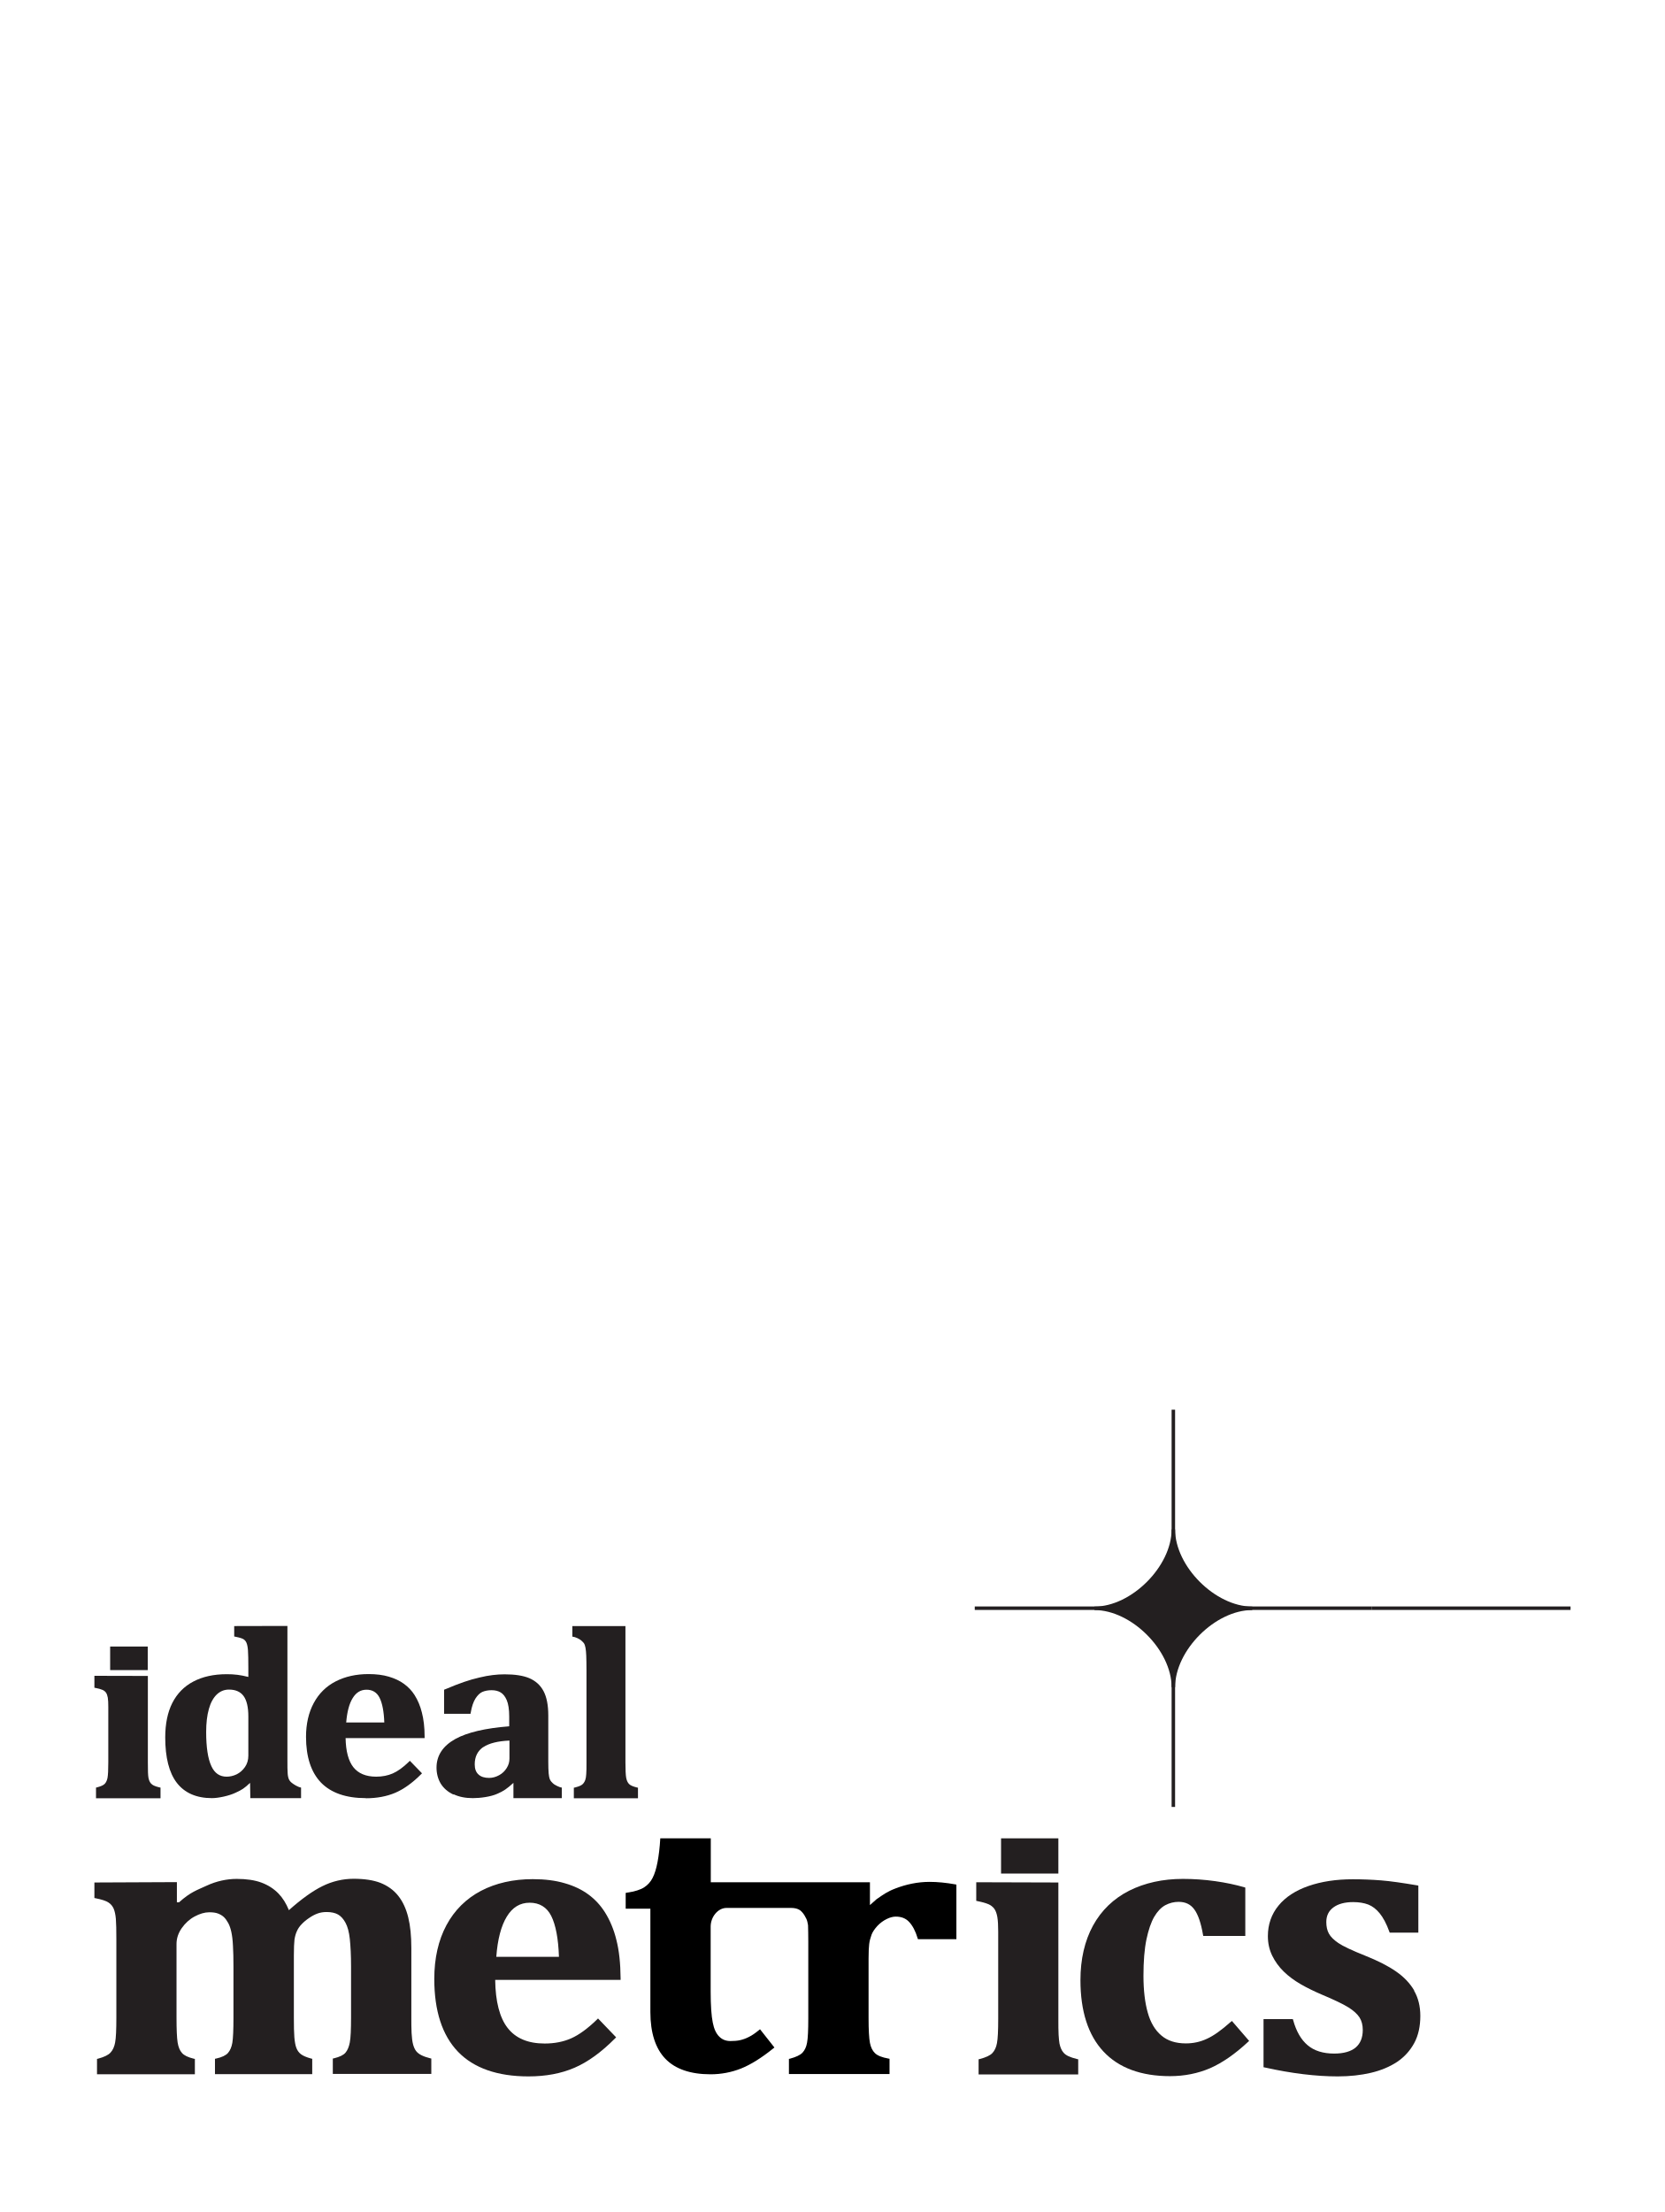
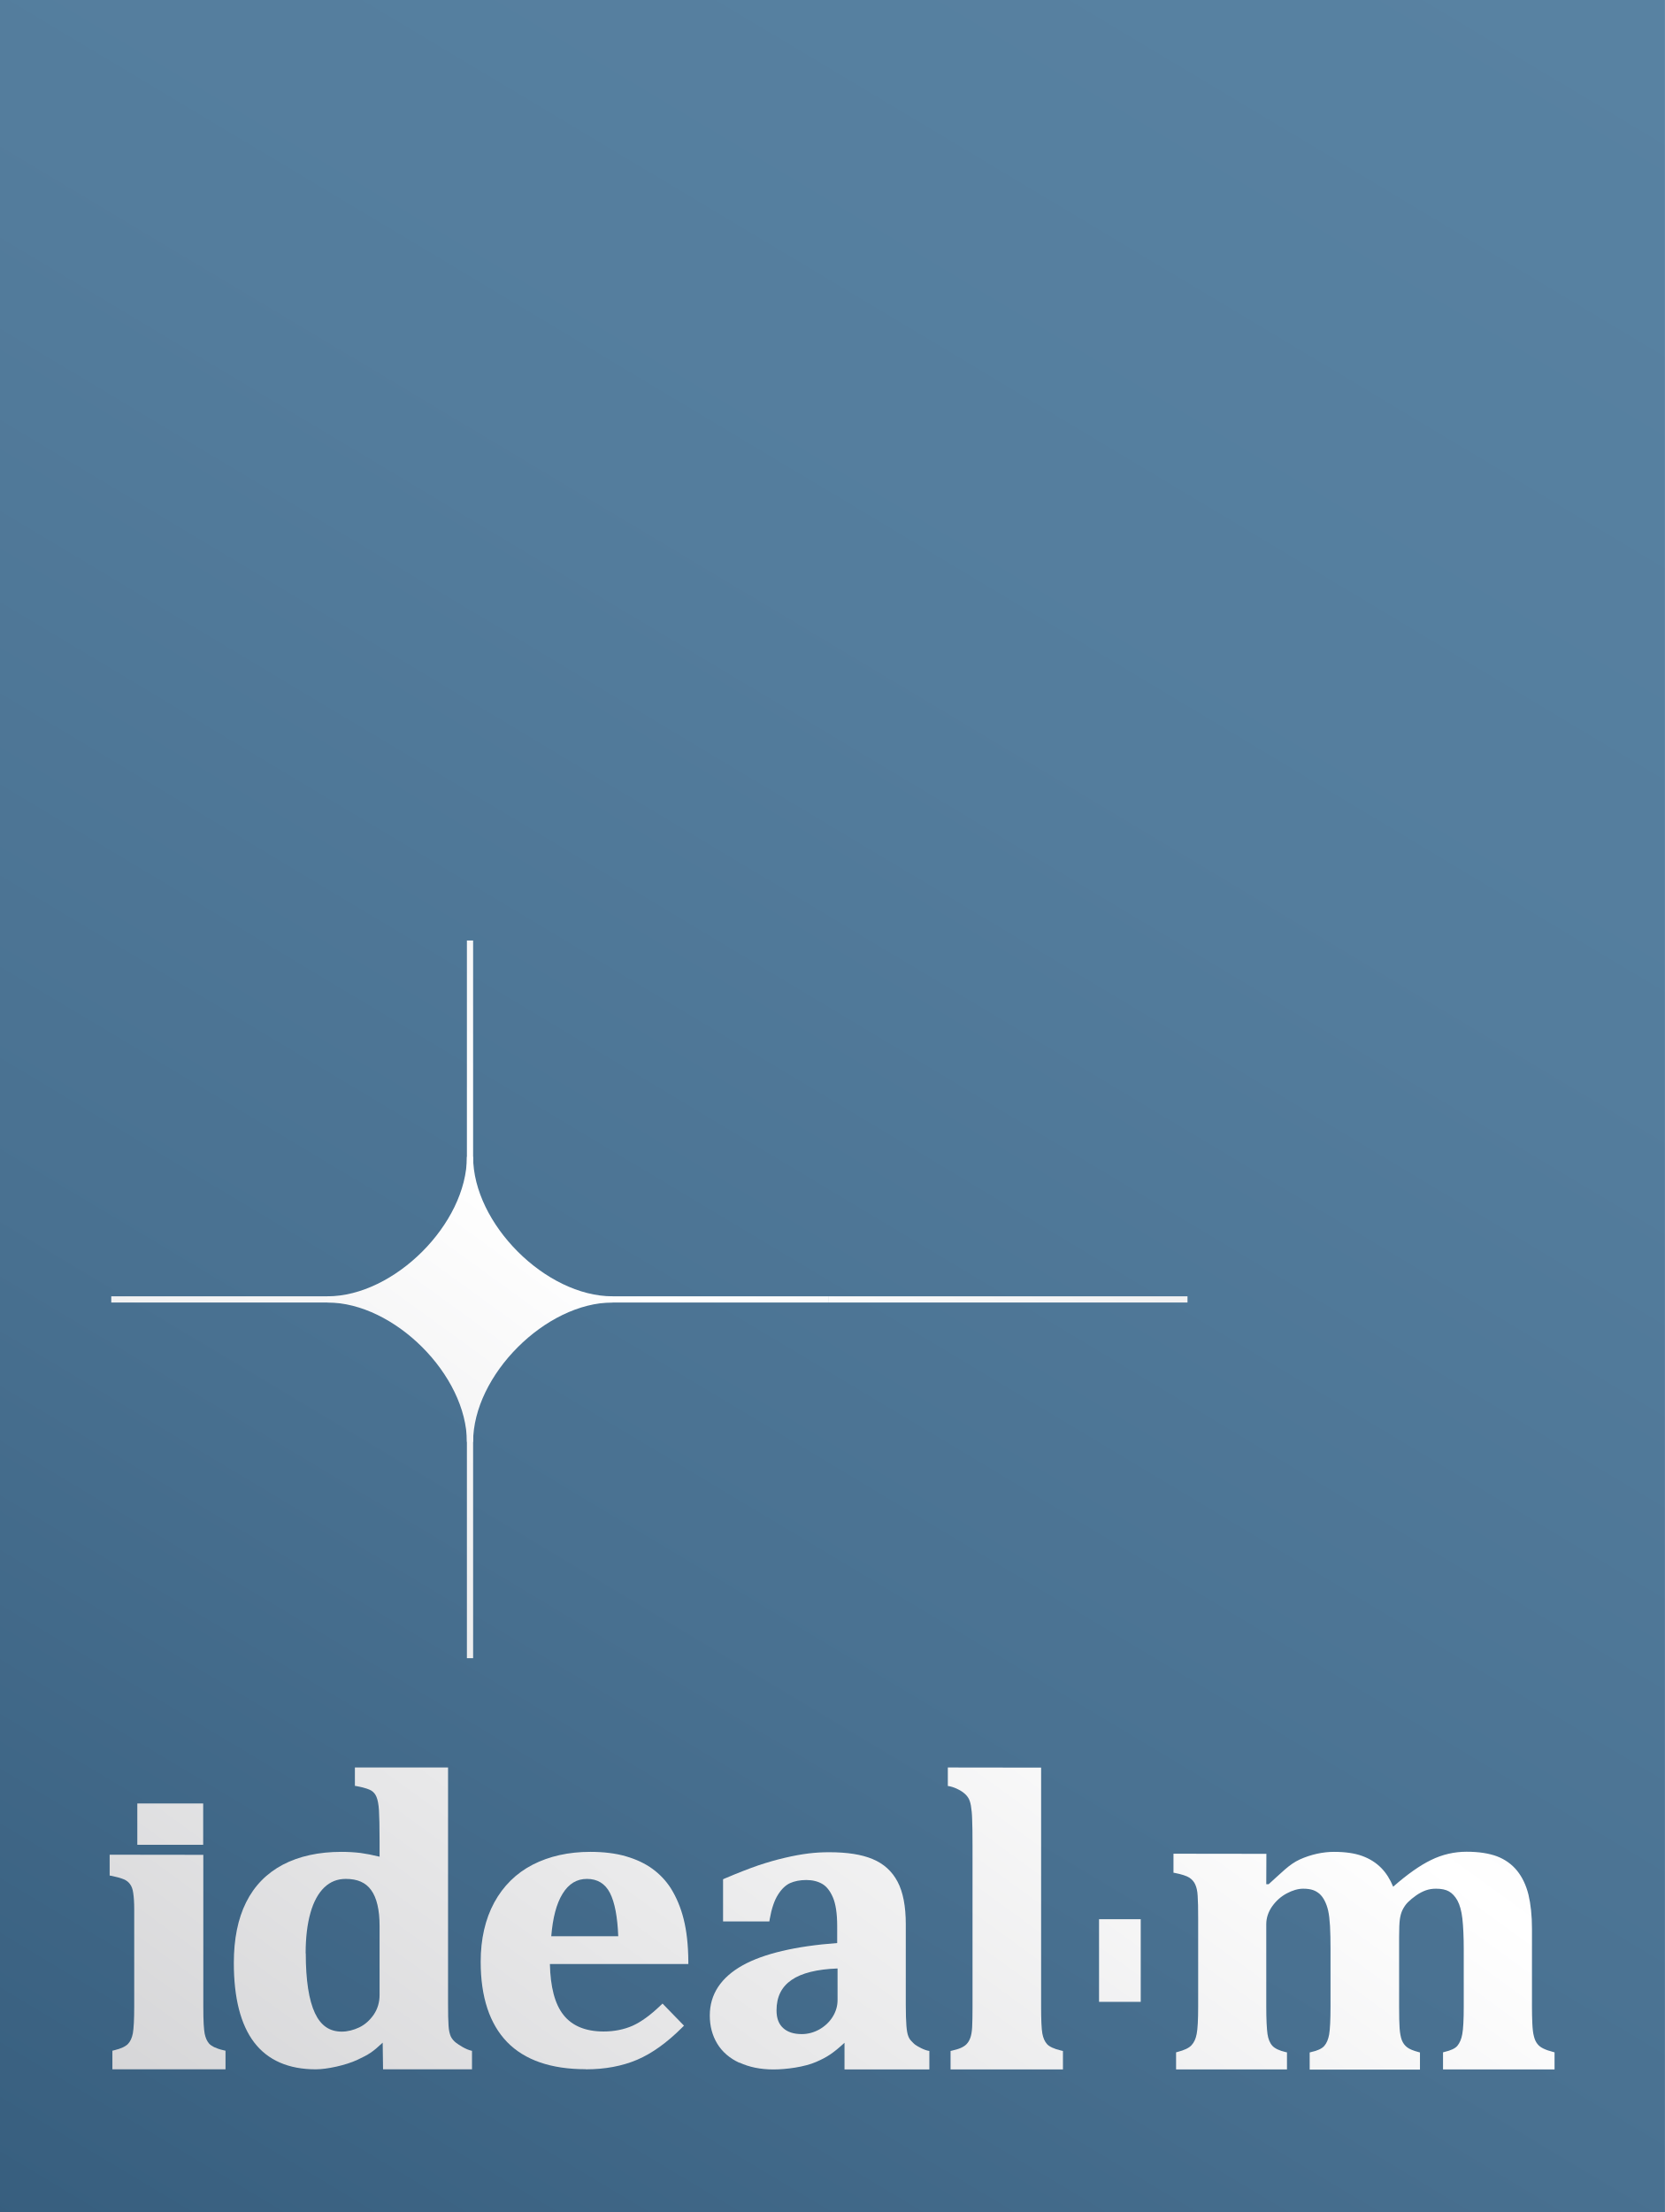
- <svg xmlns="http://www.w3.org/2000/svg" id="Layer_2" data-name="Layer 2" viewBox="0 0 134.22 178.3">
+ <svg xmlns="http://www.w3.org/2000/svg" xmlns:xlink="http://www.w3.org/1999/xlink" id="Layer_2" data-name="Layer 2" viewBox="0 0 134.22 178.3">
  <defs>
    <style>
      .cls-1 {
-         fill: #231f20;
+         fill: url(#linear-gradient-13);
      }

      .cls-2 {
-         fill: #fff;
+         fill: url(#linear-gradient-2);
+       }
+ 
+       .cls-3 {
+         fill: url(#linear-gradient-10);
+       }
+ 
+       .cls-4 {
+         fill: url(#linear-gradient-12);
+       }
+ 
+       .cls-5 {
+         fill: url(#linear-gradient-4);
+       }
+ 
+       .cls-6 {
+         fill: url(#linear-gradient-3);
+       }
+ 
+       .cls-7 {
+         fill: url(#linear-gradient-5);
+       }
+ 
+       .cls-8 {
+         fill: url(#linear-gradient-8);
+       }
+ 
+       .cls-9 {
+         fill: url(#linear-gradient-7);
+       }
+ 
+       .cls-10 {
+         fill: url(#linear-gradient-9);
+       }
+ 
+       .cls-11 {
+         fill: url(#linear-gradient-11);
+       }
+ 
+       .cls-12 {
+         fill: url(#linear-gradient-6);
+       }
+ 
+       .cls-13 {
+         fill: url(#linear-gradient);
      }
    </style>
+     <linearGradient id="linear-gradient" x1="122.72" y1="-3.72" x2="-2.61" y2="205.61" gradientUnits="userSpaceOnUse">
+       <stop offset="0" stop-color="#5882a2" />
+       <stop offset=".3" stop-color="#547d9d" />
+       <stop offset=".61" stop-color="#497191" />
+       <stop offset=".92" stop-color="#365d7d" />
+       <stop offset="1" stop-color="#315777" />
+     </linearGradient>
+     <linearGradient id="linear-gradient-2" x1="125.41" y1="-15.9" x2="-39.04" y2="210.77" gradientUnits="userSpaceOnUse">
+       <stop offset="0" stop-color="#aaaaab" />
+       <stop offset=".2" stop-color="#d2d2d4" />
+       <stop offset=".5" stop-color="#fff" />
+       <stop offset=".8" stop-color="#d2d2d4" />
+       <stop offset="1" stop-color="#aaaaab" />
+     </linearGradient>
+     <linearGradient id="linear-gradient-3" gradientTransform="translate(-66.85 142.63) rotate(-90)" xlink:href="#linear-gradient-2" />
+     <linearGradient id="linear-gradient-4" gradientTransform="translate(75.78 209.48) rotate(-180)" xlink:href="#linear-gradient-2" />
+     <linearGradient id="linear-gradient-5" x1="153.83" y1="4.73" x2="-10.61" y2="231.39" gradientTransform="translate(162.54 209.48) rotate(-180)" xlink:href="#linear-gradient-2" />
+     <linearGradient id="linear-gradient-6" x1="185.07" y1="27.38" x2="20.62" y2="254.05" xlink:href="#linear-gradient-2" />
+     <linearGradient id="linear-gradient-7" x1="198.02" y1="36.78" x2="33.57" y2="263.45" xlink:href="#linear-gradient-2" />
+     <linearGradient id="linear-gradient-8" x1="145.81" y1="-1.09" x2="-18.63" y2="225.58" xlink:href="#linear-gradient-2" />
+     <linearGradient id="linear-gradient-9" x1="157.14" y1="7.13" x2="-7.3" y2="233.79" xlink:href="#linear-gradient-2" />
+     <linearGradient id="linear-gradient-10" x1="170.08" y1="16.51" x2="5.63" y2="243.18" xlink:href="#linear-gradient-2" />
+     <linearGradient id="linear-gradient-11" x1="177.4" y1="21.82" x2="12.96" y2="248.49" xlink:href="#linear-gradient-2" />
+     <linearGradient id="linear-gradient-12" x1="134.83" y1="-9.06" x2="-29.62" y2="217.6" xlink:href="#linear-gradient-2" />
+     <linearGradient id="linear-gradient-13" x1="129.68" y1="-12.8" x2="-34.77" y2="213.87" xlink:href="#linear-gradient-2" />
  </defs>
  <g id="Layer_1-2" data-name="Layer 1">
-     <rect class="cls-2" width="134.22" height="178.3" />
+     <rect class="cls-13" width="134.22" height="178.3" />
    <g>
      <g>
-         <path class="cls-1" d="M18.88,131.07v.84l.1.02c.4.08.57.15.65.2.11.07.19.17.24.29.06.14.1.34.12.61.02.28.03.76.03,1.43v.71c-.33-.08-.62-.14-.87-.17-.29-.04-.59-.05-.88-.05-1.04,0-1.94.2-2.68.59-.75.39-1.32.98-1.7,1.73-.38.75-.57,1.69-.57,2.78,0,1.61.31,2.84.93,3.65.63.82,1.58,1.24,2.84,1.24.5,0,1.37-.18,1.91-.44.52-.24.69-.35,1.16-.79l.02,1.23h4.09v-.85h0c-.3-.06-.6-.27-.73-.37-.11-.08-.2-.19-.25-.3-.05-.12-.09-.28-.1-.49-.02-.22-.02-.57-.02-1.05v-10.82M16.62,139.61c0-.71.07-1.34.22-1.86.14-.51.36-.9.64-1.17.28-.26.6-.39.98-.39.53,0,.91.17,1.17.51.26.35.39.91.39,1.65v3.17c0,.34-.09.65-.27.91-.18.26-.41.46-.67.59-.27.13-.54.19-.81.19-.56,0-.97-.28-1.23-.85-.28-.6-.42-1.52-.42-2.75Z" />
-         <path class="cls-1" d="M29.5,144.95c.88,0,1.68-.15,2.36-.44.68-.29,1.38-.79,2.07-1.48l.09-.09-.98-1.01-.09.09c-.46.45-.9.76-1.29.93-.39.17-.84.26-1.33.26-.83,0-1.45-.26-1.85-.77-.39-.5-.6-1.28-.62-2.34h6.37v-.12c0-.76-.08-1.41-.22-1.94-.13-.53-.33-1-.59-1.41-.22-.35-.51-.65-.85-.9-.34-.25-.75-.44-1.22-.58-.47-.14-1.02-.21-1.64-.21-1,0-1.89.2-2.65.59-.76.39-1.36.98-1.77,1.75-.41.76-.62,1.68-.62,2.72,0,1.62.41,2.86,1.21,3.69.81.83,2.02,1.25,3.61,1.25ZM27.91,138.83c.07-.84.24-1.5.52-1.95.28-.46.65-.68,1.12-.68s.83.21,1.05.65c.22.44.35,1.11.38,1.99h-3.08Z" />
-         <path class="cls-1" d="M36.57,144.63c.44.21.96.31,1.55.31s1.44-.11,1.97-.35c.51-.22.77-.4,1.3-.88v1.23s3.9,0,3.9,0v-.85h0c-.24-.03-.55-.22-.64-.28-.07-.05-.14-.13-.19-.18-.05-.05-.1-.13-.14-.22-.04-.1-.07-.26-.09-.47-.02-.22-.03-.55-.03-.96v-3.71c0-.82-.13-1.48-.38-1.95-.25-.48-.64-.83-1.15-1.05-.5-.21-1.17-.31-1.99-.31-.32,0-.64.02-.96.06-.32.04-.68.1-1.08.2-.4.09-.81.21-1.22.35-.41.14-.93.34-1.54.6l-.08.03v1.94h2.13l.02-.1c.08-.48.21-.86.38-1.13.17-.26.35-.44.55-.53.21-.09.46-.14.75-.14s.53.06.73.18c.2.12.36.32.49.62.13.3.2.75.2,1.32v.79c-1.92.15-3.38.49-4.34,1.02-1.01.56-1.52,1.34-1.52,2.31,0,.48.12.92.34,1.29.23.37.57.67,1.02.88ZM38.96,140.83c.46-.31,1.17-.49,2.11-.53v1.45c0,.27-.07.52-.22.76-.15.24-.35.44-.61.58-.25.14-.53.22-.81.22-.37,0-.66-.09-.86-.28-.2-.18-.3-.45-.3-.81,0-.62.23-1.08.69-1.4Z" />
-         <path class="cls-1" d="M46.14,131.07v.85h0c.27.03.56.19.69.29.09.08.18.16.24.24.06.09.1.21.13.37.03.17.05.38.06.63.01.25.02.66.02,1.2v7.42c0,.4,0,.71-.02.93-.01.21-.04.37-.08.48-.04.11-.09.2-.15.27-.05.07-.13.13-.23.18-.1.05-.25.1-.44.15l-.1.02v.85h5.17v-.85l-.09-.02c-.32-.08-.53-.17-.64-.29-.11-.12-.18-.28-.22-.49-.04-.22-.06-.63-.06-1.23v-11" />
-         <g>
-           <path class="cls-1" d="M7.61,135.08v.96l.1.02c.22.04.4.09.54.15.13.05.22.13.29.22.07.1.12.24.15.41.03.19.04.43.04.74v4.47c0,.6-.02,1.01-.06,1.24-.04.21-.11.37-.22.49-.11.12-.32.21-.62.29l-.09.02v.86h5.2v-.86l-.1-.02c-.18-.04-.32-.09-.43-.14-.1-.05-.18-.1-.23-.16h0c-.05-.06-.1-.13-.13-.2-.03-.07-.06-.16-.08-.26-.02-.1-.03-.24-.04-.43,0-.19-.01-.47-.01-.83v-6.96" />
-           <rect class="cls-1" x="8.88" y="132.72" width="3.03" height="1.9" />
-         </g>
+         <path class="cls-2" d="M38.14,93.25h-.5c0,5.39-5.86,11.24-11.24,11.24v.5c5.39,0,11.24,5.86,11.24,11.24h.5c0-5.39,5.86-11.24,11.24-11.24v-.5c-5.39,0-11.24-5.86-11.24-11.24Z" />
+         <rect class="cls-6" x="8.96" y="104.49" width="57.85" height=".5" transform="translate(142.63 66.85) rotate(90)" />
+         <rect class="cls-5" x="8.96" y="104.49" width="57.85" height=".5" transform="translate(75.78 209.48) rotate(180)" />
+         <rect class="cls-7" x="66.81" y="104.49" width="28.92" height=".5" transform="translate(162.54 209.48) rotate(180)" />
      </g>
      <g>
-         <path class="cls-1" d="M94.73,123.28h-.28c0,2.98-3.24,6.22-6.22,6.22v.28c2.98,0,6.22,3.24,6.22,6.22h.28c0-2.98,3.24-6.22,6.22-6.22v-.28c-2.98,0-6.22-3.24-6.22-6.22Z" />
-         <rect class="cls-1" x="78.58" y="129.5" width="32.02" height=".28" transform="translate(224.23 35.05) rotate(90)" />
-         <rect class="cls-1" x="78.58" y="129.5" width="32.02" height=".28" transform="translate(189.18 259.27) rotate(180)" />
-         <rect class="cls-1" x="110.6" y="129.5" width="16.01" height=".28" transform="translate(237.21 259.27) rotate(180)" />
+         <rect class="cls-12" x="88.6" y="154.7" width="3.36" height="6.66" />
+         <path class="cls-9" d="M94.6,149.42v1.53l.11.02c.56.11.95.24,1.17.38.21.14.37.32.47.54.11.23.18.54.2.93.03.4.04,1.03.04,1.87v7.04c0,1.07-.04,1.82-.12,2.22-.07.38-.21.69-.42.91-.2.22-.58.4-1.13.54l-.11.03v1.38h8.94v-1.38l-.11-.02c-.51-.12-.87-.29-1.07-.51-.2-.22-.33-.54-.39-.94-.06-.42-.1-1.17-.1-2.23v-6.63c0-.5.16-.98.47-1.43.32-.45.71-.8,1.18-1.05.47-.25.91-.38,1.33-.38.32,0,.59.04.79.11.2.07.38.18.53.31.15.14.29.32.4.54.12.23.22.5.29.81.07.31.12.73.15,1.24.03.52.04,1.16.04,1.9v4.59c0,1.08-.04,1.84-.11,2.25-.07.39-.2.7-.39.92-.19.22-.55.39-1.07.5l-.11.03v1.38h8.89v-1.38l-.11-.03c-.42-.11-.74-.24-.93-.39-.19-.15-.33-.34-.42-.57-.09-.24-.15-.56-.18-.95-.03-.41-.04-1-.04-1.77v-5.59c0-.67.02-1.15.06-1.44.04-.28.11-.54.22-.76.11-.22.25-.43.43-.61.19-.19.41-.37.68-.56.26-.18.52-.31.77-.4.25-.09.53-.13.82-.13.43,0,.78.07,1.04.22.26.15.49.39.68.73.19.35.33.84.4,1.46.07.63.11,1.47.11,2.49v4.59c0,1.07-.04,1.82-.12,2.24-.07.4-.21.71-.39.93-.18.22-.54.38-1.05.5l-.11.03v1.38h8.99v-1.38l-.11-.03c-.31-.08-.58-.17-.8-.28-.21-.1-.37-.23-.48-.38-.12-.15-.21-.35-.27-.59-.07-.25-.11-.6-.13-1.02-.02-.44-.03-.91-.03-1.41v-6.25c0-1.06-.1-1.98-.28-2.74-.19-.77-.5-1.42-.92-1.94-.42-.52-.97-.91-1.62-1.16-.65-.24-1.47-.37-2.45-.37s-1.96.22-2.87.67c-.87.42-1.9,1.14-3.05,2.15-.25-.61-.57-1.11-.95-1.5-.42-.43-.94-.76-1.55-.98-.6-.22-1.37-.33-2.27-.33s-1.86.21-2.75.61c-.87.4-1.44,1.04-2.52,2h-.19s.01-2.45.01-2.45" />
      </g>
      <g>
-         <path class="cls-1" d="M7.61,151.74v1.25l.1.02c.49.1.84.21,1.03.34.19.12.33.29.42.49.09.21.15.49.18.83.03.36.04.92.04,1.67v6.31c0,.96-.03,1.63-.1,1.99-.06.34-.19.62-.37.81-.18.2-.52.36-1,.49l-.09.02v1.24h7.89v-1.24l-.1-.02c-.45-.11-.77-.26-.94-.46-.18-.2-.29-.48-.35-.84-.06-.38-.09-1.05-.09-2v-5.94c0-.45.14-.88.42-1.28.28-.4.63-.72,1.04-.94.41-.22.81-.34,1.18-.34.28,0,.52.03.7.1.18.07.34.16.47.28.13.12.25.29.36.49.11.2.19.45.25.72.06.28.11.65.13,1.11.03.47.04,1.04.04,1.7v4.11c0,.97-.03,1.65-.09,2.01-.06.35-.18.62-.35.82-.17.19-.49.35-.95.45l-.1.02v1.24h7.84v-1.24l-.09-.02c-.37-.1-.65-.22-.82-.35-.17-.13-.29-.3-.37-.51-.08-.21-.13-.5-.16-.85-.03-.36-.04-.9-.04-1.59v-5c0-.6.02-1.03.05-1.29.04-.25.1-.48.2-.69.09-.2.22-.39.38-.55.16-.17.36-.34.6-.5.23-.16.46-.28.68-.36.22-.08.46-.12.73-.12.38,0,.69.07.92.2.23.13.43.35.6.66.17.31.29.75.35,1.31.06.57.1,1.32.1,2.23v4.11c0,.96-.03,1.63-.1,2-.07.36-.18.63-.35.83-.16.19-.47.34-.92.45l-.1.02v1.24h7.94v-1.24l-.09-.02c-.28-.07-.51-.15-.71-.25-.18-.09-.33-.21-.43-.34-.1-.13-.18-.31-.24-.53-.06-.23-.1-.53-.12-.92-.02-.39-.02-.81-.02-1.26v-5.6c0-.95-.08-1.77-.25-2.46-.17-.69-.44-1.28-.81-1.74-.37-.47-.86-.81-1.43-1.04-.57-.22-1.3-.33-2.16-.33s-1.73.2-2.53.6c-.77.38-1.67,1.02-2.69,1.93-.22-.54-.5-.99-.84-1.34-.37-.38-.83-.68-1.37-.88-.53-.2-1.21-.3-2-.3s-1.64.18-2.43.55c-.77.36-1.27.49-2.22,1.34h-.17v-1.63" />
-         <path class="cls-1" d="M50.03,159.47c-.01-1.21-.12-2.25-.34-3.1-.2-.83-.52-1.59-.93-2.24-.35-.55-.79-1.03-1.32-1.42-.53-.39-1.17-.7-1.91-.91-.74-.22-1.6-.33-2.58-.33-1.58,0-2.98.32-4.17.94-1.2.63-2.14,1.56-2.79,2.77-.65,1.21-.98,2.67-.98,4.33,0,2.58.64,4.55,1.91,5.87,1.27,1.32,3.18,1.99,5.68,1.99,1.39,0,2.64-.23,3.72-.7,1.07-.46,2.17-1.26,3.26-2.36l.09-.09-1.46-1.52-.09.09c-.74.72-1.44,1.23-2.07,1.51-.63.28-1.35.42-2.14.42-1.34,0-2.34-.42-2.99-1.26-.64-.82-.98-2.13-1-3.87h10.11v-.13ZM40.85,154.5c.46-.76,1.07-1.13,1.85-1.13s1.38.35,1.74,1.07c.36.72.57,1.82.62,3.29h-5.05c.1-1.4.39-2.49.84-3.23Z" />
+         <path class="cls-8" d="M28.61,142.47v1.48l.18.03c.69.13,1,.27,1.14.35.19.12.33.29.42.51.1.24.17.6.2,1.07.03.49.05,1.33.05,2.51v1.24c-.58-.14-1.09-.24-1.53-.3-.51-.06-1.03-.09-1.55-.09-1.82,0-3.41.35-4.71,1.03-1.31.69-2.31,1.71-2.97,3.04-.66,1.32-.99,2.96-.99,4.88,0,2.83.55,4.98,1.64,6.41,1.1,1.44,2.77,2.17,4.97,2.17.88,0,2.4-.32,3.36-.77.91-.43,1.21-.61,2.03-1.38l.03,2.15h7.17v-1.49h0c-.52-.11-1.05-.48-1.27-.64-.19-.14-.35-.33-.44-.52-.09-.21-.16-.5-.18-.86-.03-.38-.04-1-.04-1.84v-18.98M24.64,157.44c0-1.25.13-2.35.39-3.26.25-.89.63-1.58,1.12-2.05.49-.46,1.05-.68,1.73-.68.93,0,1.6.29,2.04.9.45.62.68,1.59.68,2.89v5.56c0,.6-.16,1.13-.47,1.59-.32.46-.71.81-1.17,1.03-.47.22-.94.34-1.41.34-.99,0-1.69-.49-2.16-1.49-.49-1.04-.74-2.66-.74-4.81Z" />
+         <path class="cls-10" d="M47.22,166.8c1.55,0,2.94-.26,4.14-.77,1.2-.51,2.42-1.39,3.63-2.6l.15-.15-1.73-1.78-.16.15c-.81.78-1.57,1.33-2.26,1.64-.69.3-1.47.46-2.33.46-1.45,0-2.54-.45-3.24-1.34-.69-.87-1.05-2.25-1.09-4.1h11.16v-.22c-.01-1.33-.14-2.47-.38-3.41-.23-.92-.58-1.75-1.03-2.47-.39-.61-.89-1.14-1.48-1.57-.59-.43-1.31-.77-2.14-1.01-.82-.24-1.79-.36-2.87-.36-1.75,0-3.31.35-4.64,1.03-1.34.69-2.38,1.72-3.11,3.06-.72,1.33-1.09,2.94-1.09,4.77,0,2.84.72,5.01,2.13,6.47,1.42,1.46,3.55,2.19,6.33,2.19ZM44.44,156.07c.12-1.48.42-2.63.91-3.42.5-.81,1.14-1.2,1.97-1.2s1.46.37,1.85,1.13c.39.76.61,1.94.67,3.49h-5.41Z" />
+         <path class="cls-3" d="M59.62,166.26c.77.36,1.69.55,2.73.55s2.52-.2,3.45-.61c.89-.39,1.35-.69,2.28-1.54v2.15s6.84,0,6.84,0v-1.49h0c-.43-.06-.96-.38-1.12-.49-.13-.09-.24-.22-.34-.32-.1-.1-.18-.23-.24-.39-.07-.17-.12-.45-.15-.83-.03-.39-.05-.96-.05-1.68v-6.51c0-1.44-.22-2.59-.66-3.42-.44-.84-1.12-1.46-2.02-1.83-.88-.37-2.05-.55-3.49-.55-.56,0-1.12.03-1.68.1-.55.07-1.19.18-1.9.35-.7.16-1.42.37-2.14.61-.72.25-1.63.6-2.71,1.06l-.13.06v3.4h3.73l.03-.18c.15-.85.37-1.51.67-1.98.29-.46.62-.77.97-.93.36-.16.8-.25,1.31-.25s.93.11,1.28.31c.35.2.64.57.86,1.08.23.53.35,1.31.35,2.31v1.38c-3.37.25-5.93.86-7.61,1.79-1.76.98-2.66,2.34-2.66,4.05,0,.85.2,1.61.6,2.27.4.66,1,1.18,1.78,1.54ZM63.82,159.59c.8-.55,2.04-.86,3.7-.92v2.55c0,.47-.13.92-.39,1.34-.26.42-.62.76-1.07,1.02-.45.25-.93.38-1.42.38-.65,0-1.15-.16-1.51-.49-.35-.32-.53-.78-.53-1.42,0-1.09.4-1.9,1.22-2.46Z" />
+         <path class="cls-11" d="M76.41,142.47v1.49h0c.47.06.99.33,1.21.5.17.13.32.27.42.43.11.16.18.38.23.65.05.3.09.67.1,1.11.02.45.03,1.15.03,2.1v13.02c0,.7-.01,1.25-.03,1.63-.02.36-.07.64-.14.84-.07.2-.16.36-.26.47-.09.12-.23.22-.4.31-.18.1-.44.18-.77.26l-.17.04v1.49h9.06v-1.49l-.17-.04c-.55-.13-.93-.31-1.11-.51-.19-.21-.31-.49-.38-.85-.07-.39-.1-1.11-.1-2.15v-19.29" />
        <g>
-           <path class="cls-1" d="M78.7,151.72v1.5l.1.02c.35.07.64.15.86.24.21.09.37.21.49.37.12.16.2.39.25.67.05.3.07.69.07,1.18v7.03c0,.95-.03,1.6-.1,1.96-.06.34-.19.61-.37.8-.18.19-.52.35-1.02.48l-.09.02v1.22h8.03v-1.22l-.1-.02c-.28-.07-.52-.15-.69-.23-.17-.08-.29-.17-.38-.27h0c-.09-.1-.16-.21-.21-.33-.05-.12-.1-.26-.13-.42-.03-.16-.05-.39-.07-.69-.02-.31-.02-.74-.02-1.3v-10.99" />
-           <rect class="cls-1" x="80.7" y="148.18" width="4.62" height="2.84" />
+           <path class="cls-4" d="M8.84,149.5v1.68l.18.03c.39.08.71.17.95.27.22.09.39.22.51.39.13.17.22.41.26.72.05.32.08.76.08,1.3v7.84c0,1.05-.04,1.78-.11,2.17-.07.36-.2.65-.39.85-.19.2-.56.38-1.1.51l-.16.04v1.5h9.12v-1.5l-.17-.04c-.31-.07-.56-.16-.75-.25-.17-.09-.31-.18-.4-.28h0c-.09-.11-.17-.23-.22-.35-.06-.13-.1-.28-.14-.45-.03-.17-.06-.43-.08-.76-.02-.34-.03-.83-.03-1.45v-12.21" />
+           <rect class="cls-1" x="11.07" y="145.37" width="5.31" height="3.33" />
        </g>
-         <path class="cls-1" d="M99.2,162.99c-.73.65-1.37,1.11-1.91,1.35-.53.25-1.1.37-1.69.37-.82,0-1.48-.21-1.98-.64-.5-.42-.87-1.04-1.09-1.83-.23-.8-.35-1.81-.35-2.98s.08-2.16.24-2.93c.16-.76.37-1.38.63-1.83.26-.44.56-.75.89-.93.34-.18.7-.27,1.07-.27.56,0,.97.2,1.27.61.31.42.54,1.11.7,2.04l.02.1h3.39v-3.9l-.09-.03c-.7-.2-1.49-.37-2.35-.49-.86-.12-1.73-.18-2.59-.18-1.62,0-3.07.32-4.33.95-1.26.64-2.24,1.58-2.92,2.82-.67,1.23-1.01,2.71-1.01,4.39,0,2.5.62,4.43,1.85,5.75,1.23,1.32,3.04,1.99,5.37,1.99,1.16,0,2.25-.22,3.23-.64.98-.43,2.01-1.14,3.06-2.12l.09-.08-1.39-1.61-.09.08Z" />
-         <path class="cls-1" d="M114.01,160.45c-.34-.58-.83-1.1-1.47-1.54-.63-.44-1.46-.86-2.46-1.26-1.08-.43-1.82-.78-2.19-1.03-.36-.25-.62-.5-.76-.76-.14-.25-.21-.57-.21-.93,0-.51.19-.9.57-1.18.39-.29.93-.43,1.6-.43.47,0,.88.07,1.22.2.33.13.64.37.91.7.28.34.55.84.78,1.48l.03.08h2.31v-3.79l-.1-.02c-1.18-.2-2.15-.34-2.9-.4-.75-.06-1.52-.09-2.29-.09-1.33,0-2.52.18-3.56.54-1.04.36-1.86.89-2.42,1.58-.57.69-.86,1.52-.86,2.46,0,.58.12,1.11.35,1.58.23.47.54.9.93,1.28.39.38.85.72,1.37,1.02.52.3,1.08.57,1.66.82,1.03.43,1.77.79,2.19,1.05.41.26.71.53.89.81.17.27.26.61.26,1,0,.63-.19,1.09-.57,1.42-.38.32-.97.49-1.73.49-.89,0-1.61-.22-2.14-.67-.53-.44-.92-1.12-1.17-2.02l-.03-.09h-2.36v3.88l.1.02c2.15.48,4.13.72,5.88.72.97,0,1.87-.1,2.68-.29.81-.19,1.52-.49,2.11-.88.59-.4,1.05-.91,1.38-1.52.33-.61.49-1.35.49-2.19,0-.77-.17-1.46-.51-2.04Z" />
-         <path d="M70.13,153.56v-1.84h-12.83s0-3.54,0-3.54h-4.07c-.05.81-.12,1.36-.22,1.9-.1.53-.23.96-.4,1.29-.16.32-.39.57-.68.76-.29.19-.76.34-1.39.43l-.1.02v1.27h1.99v8.33c0,1.67.41,2.94,1.21,3.77.8.83,2.03,1.25,3.64,1.25.86,0,1.69-.16,2.47-.47.77-.31,1.64-.85,2.58-1.61l.1-.08-1.16-1.47-.1.08c-.28.23-.55.42-.8.54-.25.13-.49.21-.71.26-.22.05-.48.07-.77.07-.36,0-.66-.11-.9-.35-.25-.24-.43-.62-.53-1.14-.11-.53-.17-1.38-.17-2.5v-5.24c0-.77.58-1.5,1.28-1.5h4.79s.41,0,.41,0c.55,0,.78.21.89.34.15.16.26.36.35.55.06.13.1.31.13.5.01.34.02.77.02,1.31v6.21c0,.95-.03,1.6-.1,1.96-.06.34-.19.61-.37.8-.18.19-.52.35-1,.48l-.09.02v1.22h8.11v-1.23l-.1-.02c-.5-.09-.86-.23-1.07-.43s-.34-.48-.41-.83c-.07-.37-.11-1.04-.11-1.99v-4.82c0-.52.02-.91.05-1.16.03-.25.1-.5.19-.75.09-.24.26-.48.48-.72.23-.24.48-.42.75-.55.26-.13.51-.19.72-.19.46,0,.81.14,1.08.43.28.3.51.73.68,1.3l.03.09h3.1v-4.4l-.1-.02c-.72-.13-1.41-.2-2.06-.2-.97,0-1.89.2-2.75.53-.68.26-.98.49-1.53.87" />
      </g>
    </g>
  </g>
</svg>
